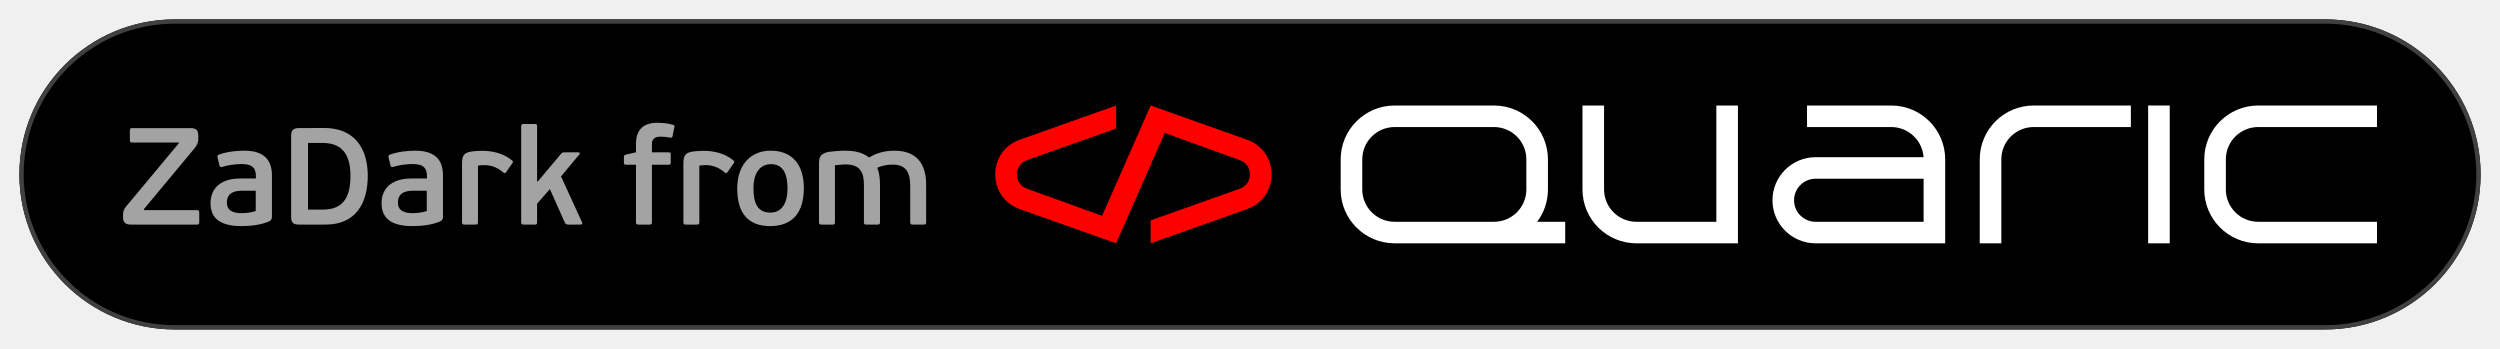
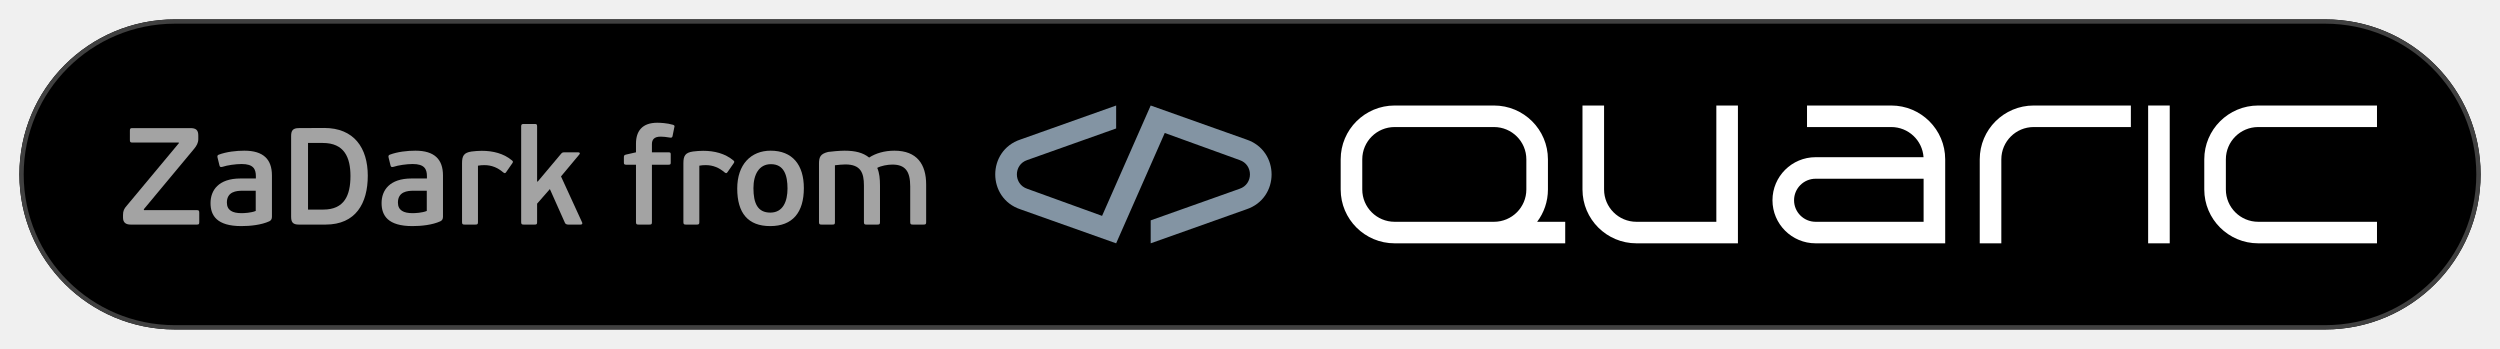
<svg xmlns="http://www.w3.org/2000/svg" width="258" height="36" viewBox="0 0 258 36" fill="none">
  <path d="M2 18C2 9.163 9.182 2 18.042 2H239.958C248.818 2 256 9.163 256 18C256 26.837 248.818 34 239.958 34H18.042C9.182 34 2 26.837 2 18Z" fill="black" />
  <path fill-rule="evenodd" clip-rule="evenodd" d="M239.958 2.444H18.042C9.428 2.444 2.446 9.409 2.446 18C2.446 26.591 9.428 33.556 18.042 33.556H239.958C248.572 33.556 255.554 26.591 255.554 18C255.554 9.409 248.572 2.444 239.958 2.444ZM18.042 2C9.182 2 2 9.163 2 18C2 26.837 9.182 34 18.042 34H239.958C248.818 34 256 26.837 256 18C256 9.163 248.818 2 239.958 2H18.042Z" fill="#404040" />
  <path d="M20.464 13.987C20.464 13.405 20.209 13.22 19.642 13.22H13.645C13.432 13.22 13.404 13.291 13.404 13.505V14.442C13.404 14.627 13.432 14.712 13.645 14.712H18.451L18.465 14.769L13.078 21.231C12.808 21.529 12.695 21.771 12.695 22.183V22.453C12.695 22.964 12.978 23.177 13.489 23.177H20.322C20.535 23.177 20.563 23.12 20.563 22.907V21.97C20.563 21.757 20.535 21.686 20.322 21.686H14.864L14.836 21.6L20.039 15.351C20.28 15.053 20.464 14.754 20.464 14.357V13.987Z" fill="#A3A3A3" />
  <path d="M28.064 18.106C28.064 16.445 27.185 15.55 25.214 15.55C24.378 15.55 23.371 15.663 22.577 15.962C22.45 16.004 22.407 16.104 22.45 16.26L22.648 17.07C22.691 17.24 22.762 17.268 22.974 17.212C23.442 17.055 24.307 16.927 24.945 16.927C26.15 16.927 26.405 17.453 26.405 18.177V18.419H24.817C22.549 18.419 21.727 19.64 21.727 20.961C21.727 22.254 22.393 23.333 24.902 23.333C25.81 23.333 26.958 23.22 27.795 22.836C27.979 22.751 28.064 22.595 28.064 22.367V18.106ZM26.391 21.771C25.895 21.97 25.186 21.998 24.917 21.998C24.009 21.998 23.414 21.714 23.414 20.904C23.414 19.768 24.406 19.683 25.03 19.683H26.391V21.771Z" fill="#A3A3A3" />
  <path d="M33.602 23.177C36.721 23.177 37.955 20.976 37.955 18.135C37.955 15.266 36.537 13.206 33.46 13.206L30.838 13.22C30.228 13.22 30.044 13.476 30.044 14.03V22.367C30.044 22.936 30.228 23.177 30.838 23.177H33.602ZM36.168 18.163C36.168 20.152 35.544 21.629 33.361 21.629H31.788V14.754H33.319C35.53 14.754 36.168 16.246 36.168 18.163Z" fill="#A3A3A3" />
  <path d="M45.716 18.106C45.716 16.445 44.837 15.55 42.867 15.55C42.03 15.55 41.024 15.663 40.23 15.962C40.102 16.004 40.06 16.104 40.102 16.26L40.301 17.07C40.343 17.24 40.414 17.268 40.627 17.212C41.095 17.055 41.959 16.927 42.597 16.927C43.803 16.927 44.058 17.453 44.058 18.177V18.419H42.47C40.201 18.419 39.379 19.64 39.379 20.961C39.379 22.254 40.045 23.333 42.555 23.333C43.462 23.333 44.611 23.22 45.447 22.836C45.631 22.751 45.716 22.595 45.716 22.367V18.106ZM44.044 21.771C43.547 21.97 42.838 21.998 42.569 21.998C41.662 21.998 41.066 21.714 41.066 20.904C41.066 19.768 42.059 19.683 42.682 19.683H44.044V21.771Z" fill="#A3A3A3" />
  <path d="M49.326 17.098C49.539 17.055 49.766 17.041 49.993 17.041C50.744 17.041 51.368 17.311 51.921 17.78C52.049 17.879 52.134 17.922 52.233 17.766L52.885 16.828C52.942 16.729 52.97 16.658 52.842 16.558C51.978 15.834 50.872 15.564 49.724 15.564C49.369 15.564 49.014 15.593 48.675 15.635C47.866 15.749 47.682 16.09 47.682 16.843V22.936C47.682 23.149 47.767 23.177 47.951 23.177H49.043C49.256 23.177 49.326 23.149 49.326 22.936V17.098Z" fill="#A3A3A3" />
  <path d="M59.782 15.948C59.88 15.848 59.852 15.72 59.682 15.72H58.25C58.037 15.72 58.009 15.763 57.91 15.862L55.486 18.746L55.429 18.717V13.036C55.429 12.823 55.372 12.794 55.16 12.794H54.054C53.87 12.794 53.784 12.823 53.784 13.036V22.936C53.784 23.149 53.87 23.177 54.054 23.177H55.16C55.372 23.177 55.429 23.149 55.429 22.936V21.018L56.747 19.513L58.293 22.978C58.336 23.106 58.463 23.177 58.647 23.177H59.923C60.093 23.177 60.121 23.078 60.079 22.964L57.896 18.206L59.782 15.948Z" fill="#A3A3A3" />
  <path d="M69.588 13.15C69.631 13.022 69.631 12.937 69.461 12.88C68.837 12.695 68.114 12.667 67.83 12.667C66.285 12.667 65.633 13.519 65.633 14.826V15.72L64.626 15.948C64.413 15.99 64.385 16.061 64.385 16.232V16.771C64.385 16.899 64.399 16.999 64.612 16.999H65.633V22.936C65.633 23.149 65.718 23.177 65.902 23.177H67.008C67.221 23.177 67.278 23.149 67.278 22.936V16.999H68.993C69.205 16.999 69.219 16.928 69.219 16.771V15.948C69.219 15.777 69.205 15.72 68.993 15.72H67.278V14.883C67.278 14.442 67.476 14.101 68.171 14.101C68.412 14.101 68.766 14.13 69.149 14.201C69.29 14.229 69.375 14.187 69.404 14.059L69.588 13.15Z" fill="#A3A3A3" />
  <path d="M72.171 17.098C72.383 17.055 72.61 17.041 72.837 17.041C73.589 17.041 74.212 17.311 74.765 17.78C74.893 17.879 74.978 17.922 75.077 17.766L75.73 16.828C75.786 16.729 75.815 16.658 75.687 16.558C74.822 15.834 73.716 15.564 72.568 15.564C72.213 15.564 71.859 15.593 71.519 15.635C70.711 15.749 70.526 16.09 70.526 16.843V22.936C70.526 23.149 70.611 23.177 70.796 23.177H71.888C72.1 23.177 72.171 23.149 72.171 22.936V17.098Z" fill="#A3A3A3" />
  <path d="M82.958 19.413C82.958 17.013 81.782 15.55 79.528 15.55C77.5 15.55 76.082 16.97 76.082 19.456C76.082 21.998 77.202 23.333 79.485 23.333C81.796 23.333 82.958 21.927 82.958 19.413ZM81.271 19.456C81.271 20.762 80.818 21.941 79.499 21.941C78.195 21.941 77.755 20.99 77.755 19.413C77.755 18.007 78.336 16.942 79.556 16.942C80.917 16.942 81.271 18.092 81.271 19.456Z" fill="#A3A3A3" />
  <path d="M86.165 17.055C86.434 17.013 87.016 16.97 87.243 16.97C88.831 16.97 89.157 17.837 89.157 19.143V22.936C89.157 23.149 89.242 23.177 89.426 23.177H90.532C90.744 23.177 90.815 23.149 90.815 22.936V19.172C90.815 18.447 90.759 17.851 90.532 17.325C90.915 17.112 91.595 16.984 92.091 16.984C93.452 16.984 93.934 17.709 93.934 19.243V22.936C93.934 23.149 94.019 23.177 94.204 23.177H95.296C95.508 23.177 95.579 23.149 95.579 22.936V19.03C95.579 16.97 94.643 15.55 92.304 15.55C91.283 15.55 90.362 15.82 89.695 16.26C89.072 15.763 88.292 15.55 87.143 15.55C86.69 15.55 85.74 15.635 85.471 15.678C84.662 15.877 84.52 16.203 84.52 16.899V22.936C84.52 23.149 84.606 23.177 84.79 23.177H85.896C86.108 23.177 86.165 23.149 86.165 22.936V17.055Z" fill="#A3A3A3" />
  <path fill-rule="evenodd" clip-rule="evenodd" d="M161.53 25.111V22.889H158.634C159.333 21.96 159.747 20.806 159.747 19.556V16.445C159.747 13.376 157.254 10.889 154.177 10.889H143.928C140.852 10.889 138.358 13.376 138.358 16.445V19.556C138.358 22.624 140.852 25.111 143.928 25.111H161.53ZM143.928 13.111C142.082 13.111 140.586 14.604 140.586 16.445V19.556C140.586 21.396 142.082 22.889 143.928 22.889H154.181C156.025 22.887 157.519 21.395 157.519 19.556V16.445C157.519 14.604 156.023 13.111 154.177 13.111H143.928Z" fill="white" />
  <path d="M165.54 10.889V19.556C165.54 21.396 167.037 22.889 168.882 22.889H177.126V10.889H179.354V25.111H168.882C165.806 25.111 163.312 22.624 163.312 19.556V10.889H165.54Z" fill="white" />
  <path fill-rule="evenodd" clip-rule="evenodd" d="M195.174 10.889H186.484V13.111H195.174C196.944 13.111 198.394 14.485 198.509 16.222H187.375C184.914 16.222 182.919 18.212 182.919 20.667C182.919 23.121 184.914 25.111 187.375 25.111H200.744V16.445C200.744 13.376 198.25 10.889 195.174 10.889ZM187.375 18.445H198.516V22.889H187.375C186.145 22.889 185.147 21.894 185.147 20.667C185.147 19.439 186.145 18.445 187.375 18.445Z" fill="white" />
  <path d="M204.309 16.445C204.309 13.376 206.802 10.889 209.879 10.889H219.905V13.111H209.879C208.033 13.111 206.537 14.604 206.537 16.445V25.111H204.309V16.445Z" fill="white" />
  <path d="M223.916 25.111V10.889H221.688V25.111H223.916Z" fill="white" />
  <path d="M229.709 16.445C229.709 14.604 231.205 13.111 233.051 13.111H245.305V10.889H233.051C229.974 10.889 227.481 13.376 227.481 16.445V19.556C227.481 22.624 229.974 25.111 233.051 25.111H245.305V22.889H233.051C231.205 22.889 229.709 21.396 229.709 19.556V16.445Z" fill="white" />
-   <path d="M118.751 10.889L128.624 14.396C132.096 15.546 132.096 20.455 128.624 21.604L118.751 25.111V22.742L127.922 19.484C129.352 19.011 129.352 16.989 127.922 16.516L120.203 13.722L115.186 25.111L105.313 21.604C101.841 20.455 101.841 15.546 105.313 14.396L115.186 10.889V13.258L106.015 16.516C104.585 16.989 104.585 19.011 106.015 19.484L113.734 22.278L118.751 10.889Z" fill="#FF0000" />
+   <path d="M118.751 10.889L128.624 14.396C132.096 15.546 132.096 20.455 128.624 21.604L118.751 25.111V22.742L127.922 19.484C129.352 19.011 129.352 16.989 127.922 16.516L120.203 13.722L115.186 25.111L105.313 21.604C101.841 20.455 101.841 15.546 105.313 14.396L115.186 10.889V13.258L106.015 16.516C104.585 16.989 104.585 19.011 106.015 19.484L113.734 22.278L118.751 10.889Z" fill="#8394A3" />
</svg>
